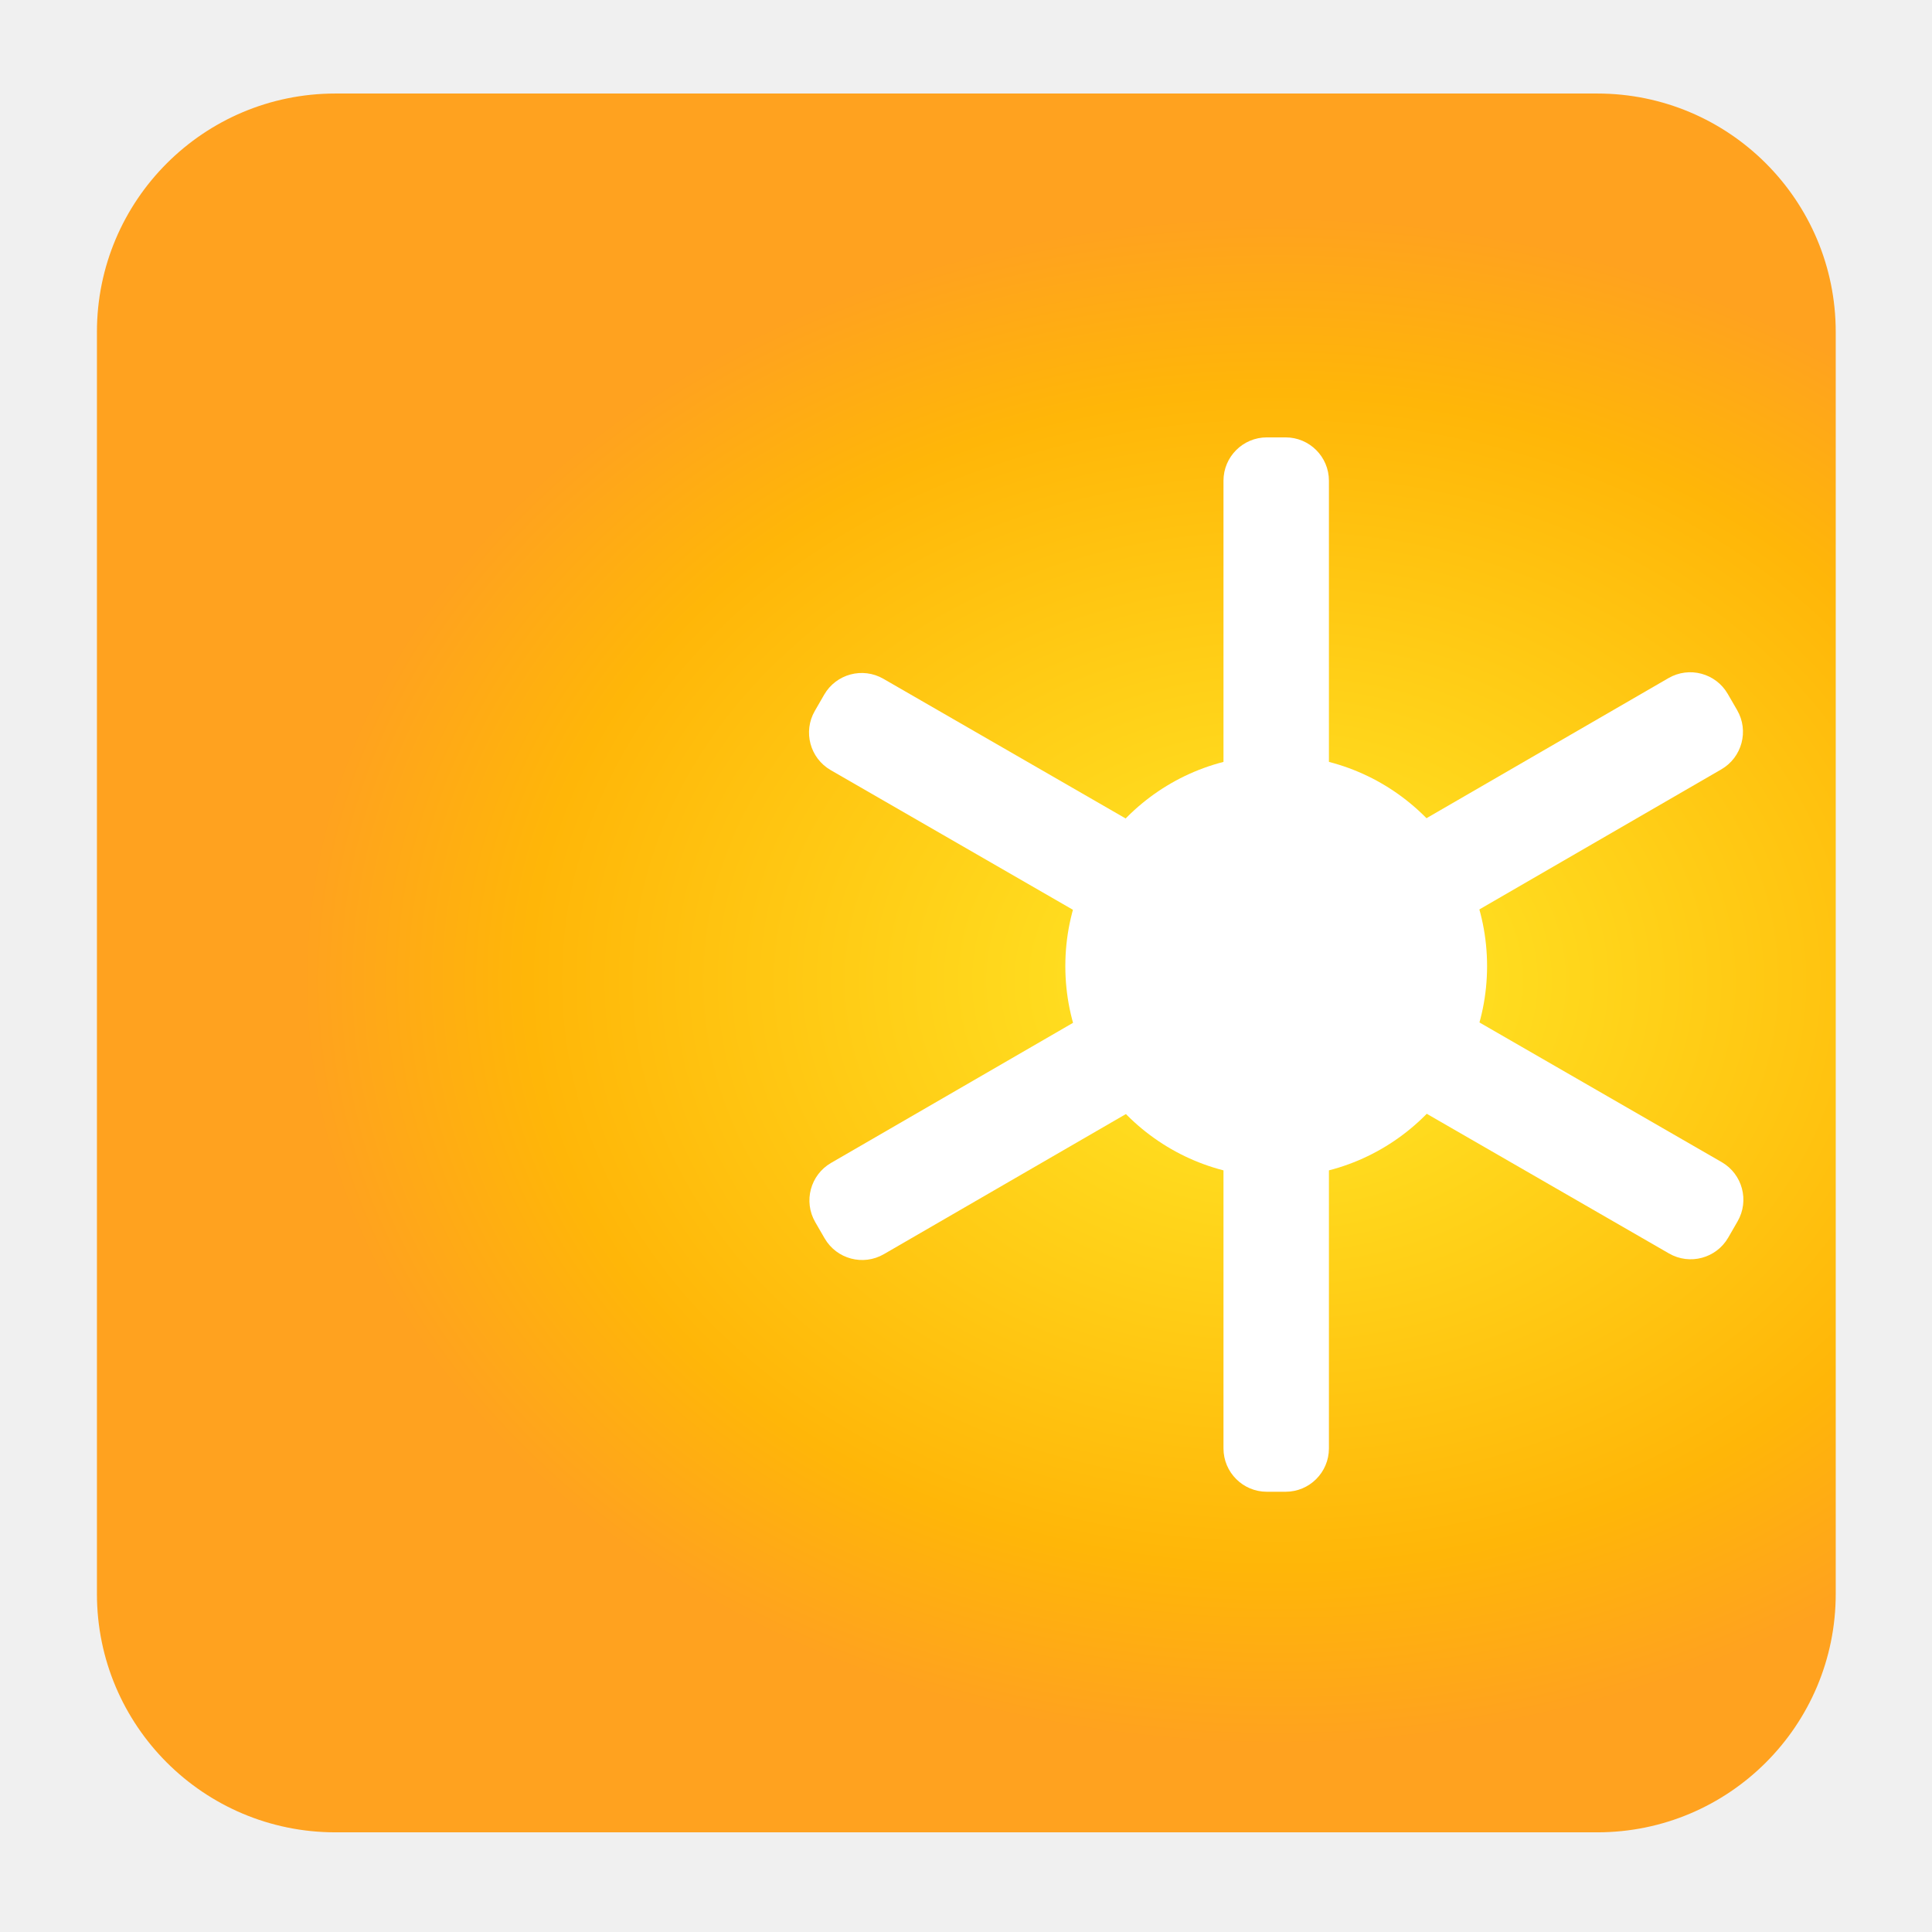
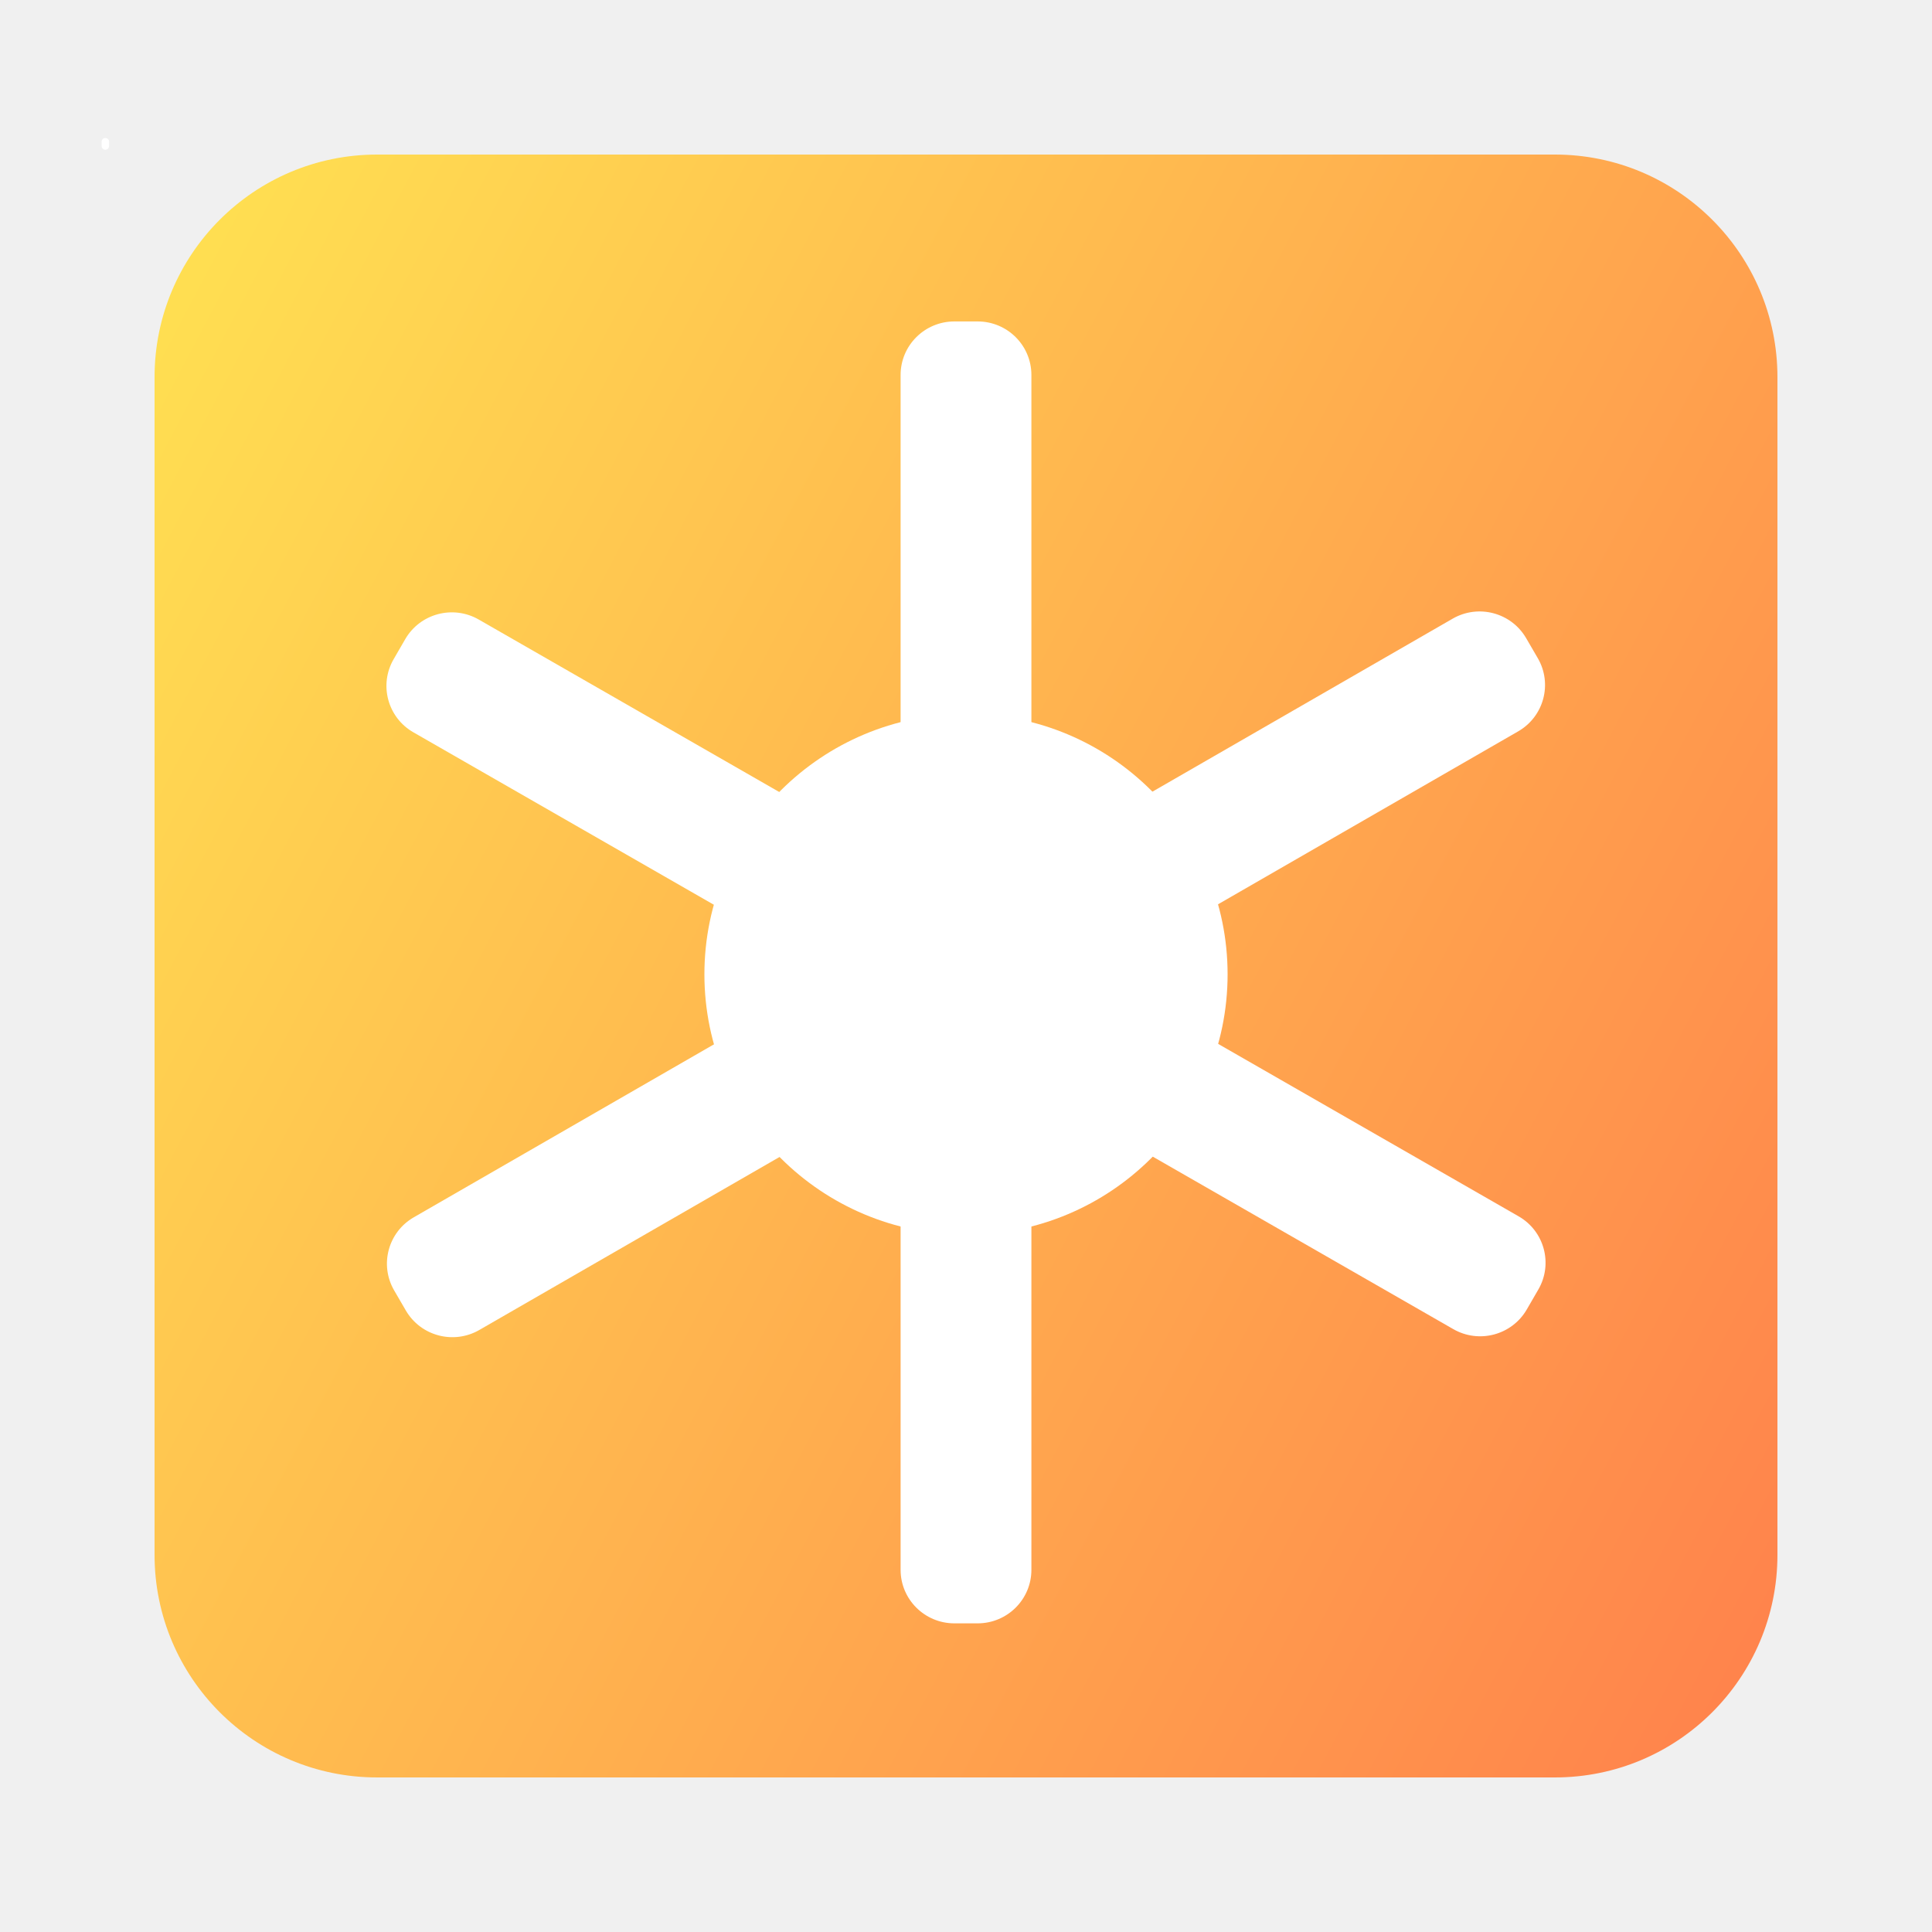
<svg xmlns="http://www.w3.org/2000/svg" xmlns:xlink="http://www.w3.org/1999/xlink" width="100mm" height="100mm" viewBox="0 0 100 100" version="1.1" id="svg1">
  <defs id="defs1">
    <linearGradient id="linearGradient17">
-       <stop style="stop-color:#ffeb28;stop-opacity:1;" offset="0" id="stop17" />
-       <stop style="stop-color:#ffb608;stop-opacity:1;" offset="0.769" id="stop18" />
-       <stop style="stop-color:#ffa21f;stop-opacity:1;" offset="1" id="stop19" />
+       <stop style="stop-color:#ffeb52;stop-opacity:1;" offset="0" id="stop17" />
+       <stop style="stop-color:#ff774b;stop-opacity:1;" offset="1" id="stop19" />
    </linearGradient>
-     <radialGradient xlink:href="#linearGradient17" id="radialGradient18" cx="66.05" cy="50.758" fx="66.05" fy="50.758" r="45" gradientUnits="userSpaceOnUse" gradientTransform="matrix(1.12053,9.6606045e-4,-7.5884389e-4,0.8801838,-7.922501,6.01786)" />
+     <linearGradient xlink:href="#linearGradient17" id="linearGradient1" x1="-11.825" y1="23.295" x2="107.267" y2="86.02" gradientUnits="userSpaceOnUse" />
  </defs>
  <g id="layer1">
-     <rect style="fill:url(#radialGradient18);fill-opacity:1;stroke-width:0.262;fill-rule:nonzero" id="rect1" width="90" height="90" x="5.017" y="4.841" ry="12.342" />
-     <g id="g17" transform="matrix(1.091483,0,0,1.091483,-10.34773,-4.567398)">
+     <rect style="fill:url(#linearGradient1);fill-opacity:1;fill-rule:nonzero;stroke-width:0.245" id="rect1" width="84" height="84" x="8" y="8" ry="11.52" />
+     <g id="g17" transform="matrix(1.354017,0,0,1.347739,-44.78117,-16.9563)">
      <circle style="fill:#ffffff;fill-opacity:1;stroke-width:0.279" id="path1" cx="70" cy="50" r="10" />
      <rect style="fill:#ffffff;fill-opacity:1;stroke-width:0.2" id="rect2" width="5" height="50" x="67.5" y="24.926" ry="2.056" />
      <rect style="fill:#ffffff;fill-opacity:1;stroke-width:0.2" id="rect3" width="5" height="50" x="-10.851" y="60.617" ry="2.056" transform="rotate(-60.03326)" />
      <rect style="fill:#ffffff;fill-opacity:1;stroke-width:0.2" id="rect4" width="5" height="50" x="-80.843" y="10.529" ry="2.056" transform="rotate(-120.0675)" />
    </g>
+     <rect style="fill:#ffffff;stroke-width:4.075;stroke-linejoin:bevel;stroke-miterlimit:1;stroke-dasharray:4.075, 4.075;stroke-dashoffset:48.9" id="rect5" width="0.386" height="0.607" x="5.26" y="7.143" ry="0.193" />
  </g>
</svg>
